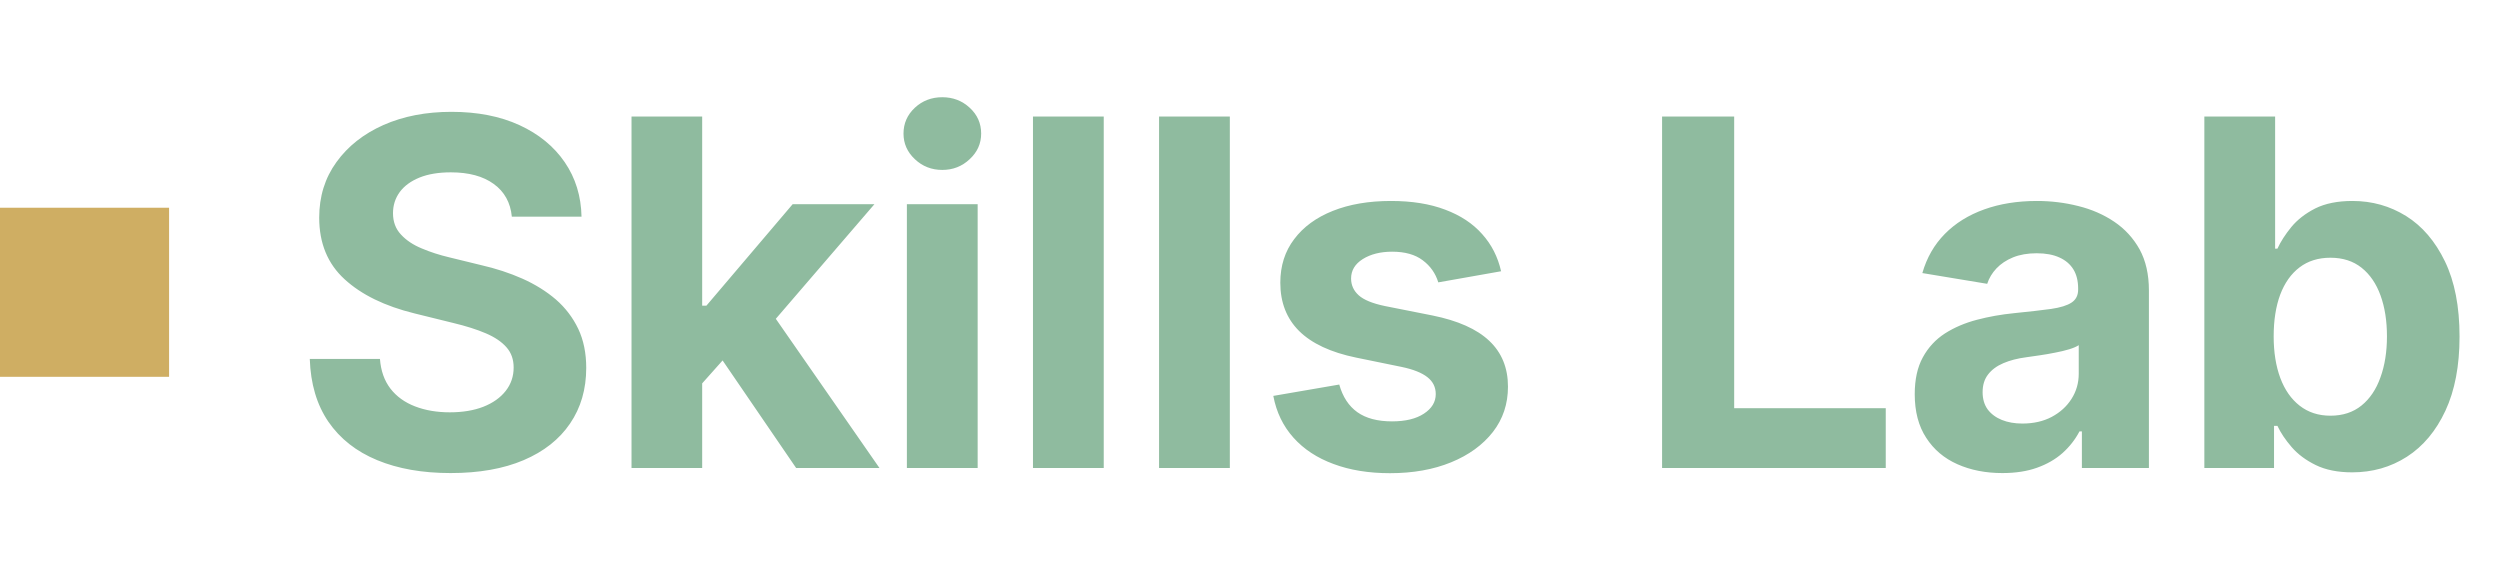
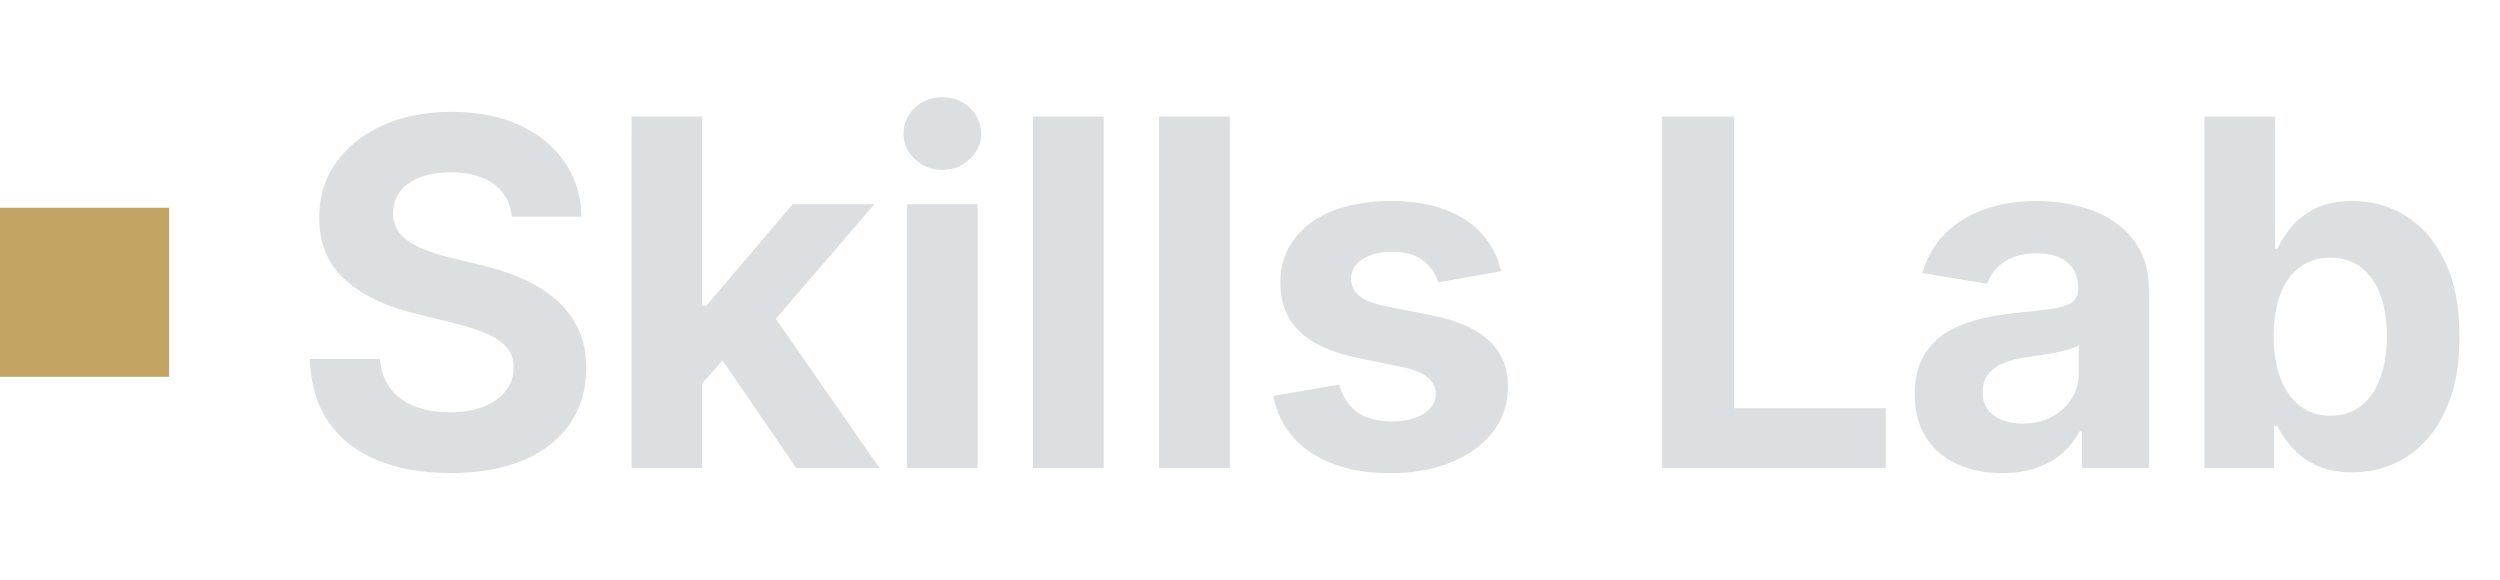
<svg xmlns="http://www.w3.org/2000/svg" viewBox="0 0 207 48" width="207" height="48" role="img" aria-label="Skills Lab">
-   <rect x="0" y="17.2" width="14" height="14" fill="#cfae63" />
-   <path transform="translate(24 0)" fill="#8fbb9f" d="M13.31 39.17Q9.81 39.17 7.23 38.1Q4.64 37.03 3.19 34.92Q1.75 32.81 1.65 29.72H7.46Q7.57 31.19 8.33 32.18Q9.09 33.16 10.37 33.65Q11.64 34.14 13.24 34.14Q14.84 34.14 16.02 33.68Q17.21 33.21 17.87 32.37Q18.53 31.53 18.53 30.43Q18.53 29.43 17.94 28.76Q17.35 28.08 16.23 27.6Q15.11 27.12 13.52 26.74L10.32 25.95Q6.62 25.04 4.53 23.12Q2.43 21.2 2.43 18.02Q2.43 15.39 3.86 13.42Q5.28 11.45 7.75 10.35Q10.22 9.26 13.38 9.26Q16.61 9.26 19.01 10.36Q21.42 11.47 22.76 13.43Q24.1 15.39 24.15 17.94H18.38Q18.21 16.19 16.88 15.23Q15.56 14.27 13.33 14.27Q11.81 14.27 10.74 14.7Q9.66 15.14 9.1 15.9Q8.54 16.67 8.54 17.65Q8.54 18.72 9.2 19.42Q9.85 20.13 10.92 20.57Q11.98 21.02 13.21 21.31L15.83 21.95Q17.67 22.37 19.25 23.07Q20.84 23.78 22.03 24.8Q23.21 25.83 23.88 27.23Q24.54 28.63 24.54 30.46Q24.54 33.11 23.2 35.07Q21.87 37.03 19.36 38.1Q16.85 39.17 13.31 39.17ZM33.6 32.35V25.31H34.49L41.63 16.91H48.4L38.97 27.87H37.59ZM28.29 38.75V9.65H34.14V38.75ZM41.92 38.75 35.37 29.17 39.28 25.02 48.82 38.75ZM51.09 38.75V16.91H56.95V38.75ZM54.02 14.07Q52.69 14.07 51.75 13.18Q50.81 12.3 50.81 11.06Q50.81 9.8 51.75 8.92Q52.69 8.05 54.02 8.05Q55.35 8.05 56.29 8.92Q57.24 9.79 57.24 11.06Q57.24 12.3 56.29 13.18Q55.35 14.07 54.02 14.07ZM67.39 9.65V38.75H61.53V9.65ZM77.83 9.65V38.75H71.97V9.65ZM91.09 39.18Q88.45 39.18 86.42 38.42Q84.38 37.67 83.1 36.24Q81.81 34.8 81.43 32.78L86.89 31.84Q87.32 33.37 88.39 34.13Q89.46 34.89 91.26 34.89Q92.93 34.89 93.9 34.25Q94.88 33.61 94.88 32.63Q94.88 31.77 94.19 31.23Q93.49 30.68 92.05 30.38L88.29 29.61Q85.14 28.96 83.57 27.41Q82.01 25.86 82.01 23.41Q82.01 21.31 83.16 19.8Q84.3 18.28 86.36 17.46Q88.42 16.64 91.17 16.64Q93.77 16.64 95.66 17.36Q97.56 18.07 98.72 19.38Q99.89 20.68 100.29 22.46L95.09 23.38Q94.75 22.26 93.8 21.55Q92.86 20.84 91.27 20.84Q89.82 20.84 88.84 21.45Q87.87 22.06 87.87 23.06Q87.87 23.88 88.5 24.45Q89.13 25.02 90.67 25.34L94.6 26.12Q97.77 26.76 99.31 28.22Q100.86 29.68 100.86 32.02Q100.86 34.16 99.61 35.77Q98.35 37.38 96.15 38.28Q93.95 39.18 91.09 39.18ZM113.62 38.75V9.65H119.59V33.8H132.14V38.75ZM141.8 39.17Q139.72 39.17 138.08 38.44Q136.43 37.71 135.49 36.25Q134.54 34.8 134.54 32.64Q134.54 30.81 135.21 29.59Q135.88 28.36 137.04 27.61Q138.2 26.87 139.68 26.48Q141.16 26.09 142.77 25.93Q144.66 25.74 145.83 25.58Q146.99 25.41 147.53 25.05Q148.07 24.69 148.07 23.98V23.89Q148.07 22.95 147.68 22.31Q147.28 21.66 146.52 21.32Q145.76 20.97 144.64 20.97Q143.52 20.97 142.68 21.31Q141.85 21.65 141.31 22.22Q140.77 22.79 140.54 23.5L135.17 22.61Q135.72 20.7 137.03 19.37Q138.34 18.04 140.29 17.34Q142.23 16.64 144.66 16.64Q146.42 16.64 148.08 17.06Q149.74 17.47 151.06 18.36Q152.38 19.25 153.16 20.65Q153.93 22.06 153.93 24.05V38.75H148.38V35.72H148.18Q147.65 36.73 146.78 37.51Q145.9 38.29 144.66 38.73Q143.43 39.17 141.8 39.17ZM143.45 35.07Q144.84 35.07 145.88 34.52Q146.93 33.96 147.52 33.03Q148.12 32.09 148.12 30.94V28.58Q147.85 28.76 147.33 28.92Q146.8 29.08 146.16 29.2Q145.52 29.33 144.89 29.42Q144.27 29.51 143.78 29.58Q142.7 29.72 141.88 30.07Q141.06 30.42 140.61 31.01Q140.16 31.59 140.16 32.47Q140.16 33.32 140.58 33.9Q141.01 34.47 141.75 34.77Q142.49 35.07 143.45 35.07ZM170.76 39.11Q168.98 39.11 167.75 38.51Q166.52 37.91 165.75 37.02Q164.98 36.13 164.57 35.26H164.29V38.75H158.52V9.65H164.38V20.59H164.57Q164.97 19.72 165.72 18.8Q166.47 17.89 167.7 17.26Q168.94 16.64 170.79 16.64Q173.22 16.64 175.23 17.89Q177.23 19.14 178.44 21.64Q179.65 24.14 179.65 27.87Q179.65 31.5 178.48 34.01Q177.31 36.52 175.29 37.82Q173.28 39.11 170.76 39.11ZM168.96 34.42Q170.49 34.42 171.53 33.58Q172.57 32.74 173.1 31.25Q173.64 29.77 173.64 27.85Q173.64 25.93 173.11 24.47Q172.58 23 171.54 22.17Q170.5 21.34 168.96 21.34Q167.45 21.34 166.4 22.14Q165.35 22.94 164.8 24.4Q164.26 25.86 164.26 27.85Q164.26 29.82 164.81 31.3Q165.36 32.77 166.41 33.59Q167.47 34.42 168.96 34.42Z" />
+   <rect x="0" y="17.2" width="14" height="14" fill="#c2a463" />
+   <path transform="translate(24 0)" fill="#dcdfe2" d="M13.31 39.17Q9.81 39.17 7.23 38.1Q4.64 37.03 3.19 34.92Q1.75 32.81 1.65 29.72H7.46Q7.57 31.19 8.33 32.18Q9.09 33.16 10.37 33.65Q11.64 34.14 13.24 34.14Q14.84 34.14 16.02 33.68Q17.21 33.21 17.87 32.37Q18.53 31.53 18.53 30.43Q18.53 29.43 17.94 28.76Q17.35 28.08 16.23 27.6Q15.11 27.12 13.52 26.74L10.32 25.95Q6.62 25.04 4.53 23.12Q2.43 21.2 2.43 18.02Q2.43 15.39 3.86 13.42Q5.28 11.45 7.75 10.35Q10.22 9.26 13.38 9.26Q16.61 9.26 19.01 10.36Q21.42 11.47 22.76 13.43Q24.1 15.39 24.15 17.94H18.38Q18.21 16.19 16.88 15.23Q15.56 14.27 13.33 14.27Q11.81 14.27 10.74 14.7Q9.66 15.14 9.1 15.9Q8.54 16.67 8.54 17.65Q8.54 18.72 9.2 19.42Q9.85 20.13 10.92 20.57Q11.98 21.02 13.21 21.31L15.83 21.95Q17.67 22.37 19.25 23.07Q20.84 23.78 22.03 24.8Q23.21 25.83 23.88 27.23Q24.54 28.63 24.54 30.46Q24.54 33.11 23.2 35.07Q21.87 37.03 19.36 38.1Q16.85 39.17 13.31 39.17ZM33.6 32.35V25.31H34.49L41.63 16.91H48.4L38.97 27.87H37.59ZM28.29 38.75V9.65H34.14V38.75ZM41.92 38.75 35.37 29.17 39.28 25.02 48.82 38.75ZM51.09 38.75V16.91H56.95V38.75ZM54.02 14.07Q52.69 14.07 51.75 13.18Q50.81 12.3 50.81 11.06Q50.81 9.8 51.75 8.92Q52.69 8.05 54.02 8.05Q55.35 8.05 56.29 8.92Q57.24 9.79 57.24 11.06Q57.24 12.3 56.29 13.18Q55.35 14.07 54.02 14.07ZM67.39 9.65V38.75H61.53V9.65ZM77.83 9.65V38.75H71.97V9.65ZM91.09 39.18Q88.45 39.18 86.42 38.42Q84.38 37.67 83.1 36.24Q81.81 34.8 81.43 32.78L86.89 31.84Q87.32 33.37 88.39 34.13Q89.46 34.89 91.26 34.89Q92.93 34.89 93.9 34.25Q94.88 33.61 94.88 32.63Q94.88 31.77 94.19 31.23Q93.49 30.68 92.05 30.38L88.29 29.61Q85.14 28.96 83.57 27.41Q82.01 25.86 82.01 23.41Q82.01 21.31 83.16 19.8Q84.3 18.28 86.36 17.46Q88.42 16.64 91.17 16.64Q93.77 16.64 95.66 17.36Q97.56 18.07 98.72 19.38Q99.89 20.68 100.29 22.46L95.09 23.38Q94.75 22.26 93.8 21.55Q92.86 20.84 91.27 20.84Q89.82 20.84 88.84 21.45Q87.87 22.06 87.87 23.06Q87.87 23.88 88.5 24.45Q89.13 25.02 90.67 25.34L94.6 26.12Q97.77 26.76 99.31 28.22Q100.86 29.68 100.86 32.02Q100.86 34.16 99.61 35.77Q98.35 37.38 96.15 38.28Q93.95 39.18 91.09 39.18ZM113.62 38.75V9.65H119.59V33.8H132.14V38.75ZM141.8 39.17Q139.72 39.17 138.08 38.44Q136.43 37.71 135.49 36.25Q134.54 34.8 134.54 32.64Q134.54 30.81 135.21 29.59Q135.88 28.36 137.04 27.61Q138.2 26.87 139.68 26.48Q141.16 26.09 142.77 25.93Q144.66 25.74 145.83 25.58Q146.99 25.41 147.53 25.05Q148.07 24.69 148.07 23.98V23.89Q148.07 22.95 147.68 22.31Q147.28 21.66 146.52 21.32Q145.76 20.97 144.64 20.97Q143.52 20.97 142.68 21.31Q141.85 21.65 141.31 22.22Q140.77 22.79 140.54 23.5L135.17 22.61Q135.72 20.7 137.03 19.37Q138.34 18.04 140.29 17.34Q142.23 16.64 144.66 16.64Q146.42 16.64 148.08 17.06Q149.74 17.47 151.06 18.36Q152.38 19.25 153.16 20.65Q153.93 22.06 153.93 24.05V38.75H148.38V35.72H148.18Q147.65 36.73 146.78 37.51Q145.9 38.29 144.66 38.73Q143.43 39.17 141.8 39.17ZM143.45 35.07Q144.84 35.07 145.88 34.52Q146.93 33.96 147.52 33.03Q148.12 32.09 148.12 30.94V28.58Q147.85 28.76 147.33 28.92Q146.8 29.08 146.16 29.2Q145.52 29.33 144.89 29.42Q144.27 29.51 143.78 29.58Q142.7 29.72 141.88 30.07Q141.06 30.42 140.61 31.01Q140.16 31.59 140.16 32.47Q140.16 33.32 140.58 33.9Q141.01 34.47 141.75 34.77Q142.49 35.07 143.45 35.07ZM170.76 39.11Q168.98 39.11 167.75 38.51Q166.52 37.91 165.75 37.02Q164.98 36.13 164.57 35.26H164.29V38.75H158.52V9.65H164.38V20.59H164.57Q164.97 19.72 165.72 18.8Q166.47 17.89 167.7 17.26Q168.94 16.64 170.79 16.64Q173.22 16.64 175.23 17.89Q177.23 19.14 178.44 21.64Q179.65 24.14 179.65 27.87Q179.65 31.5 178.48 34.01Q177.31 36.52 175.29 37.82Q173.28 39.11 170.76 39.11ZM168.96 34.42Q170.49 34.42 171.53 33.58Q172.57 32.74 173.1 31.25Q173.64 29.77 173.64 27.85Q173.64 25.93 173.11 24.47Q172.58 23 171.54 22.17Q170.5 21.34 168.96 21.34Q167.45 21.34 166.4 22.14Q165.35 22.94 164.8 24.4Q164.26 25.86 164.26 27.85Q164.26 29.82 164.81 31.3Q165.36 32.77 166.41 33.59Q167.47 34.42 168.96 34.42Z" />
</svg>
